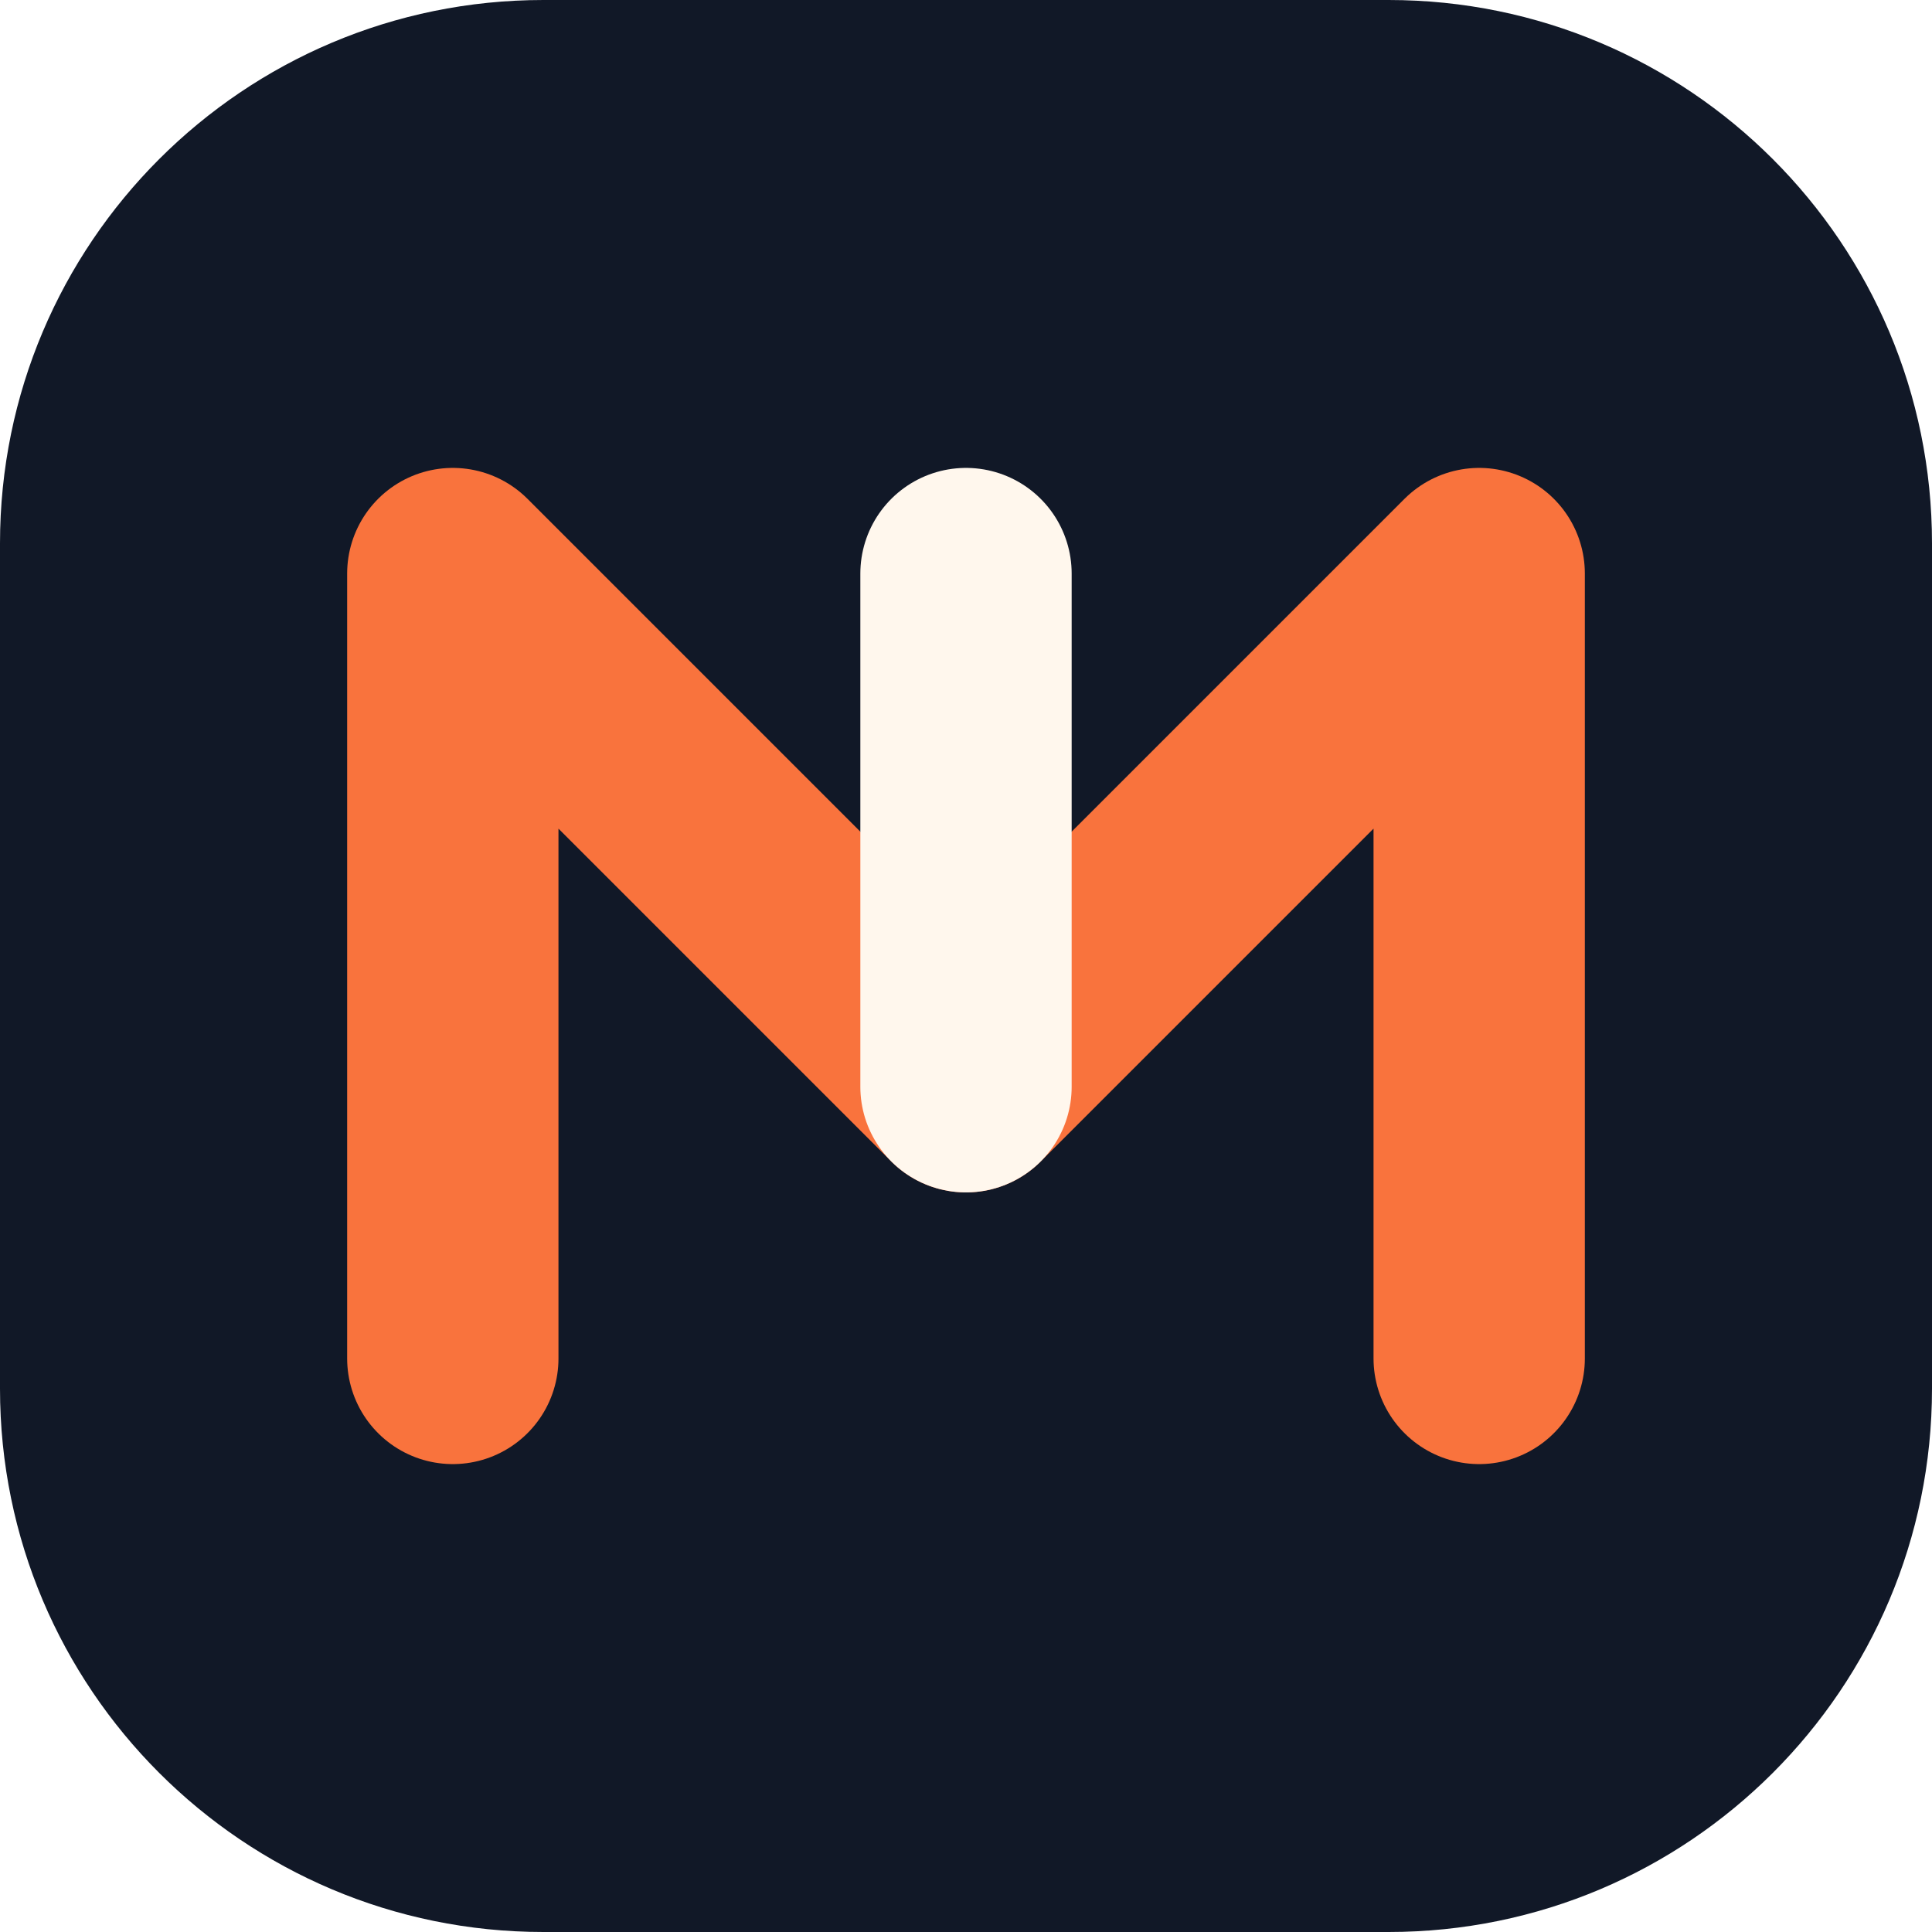
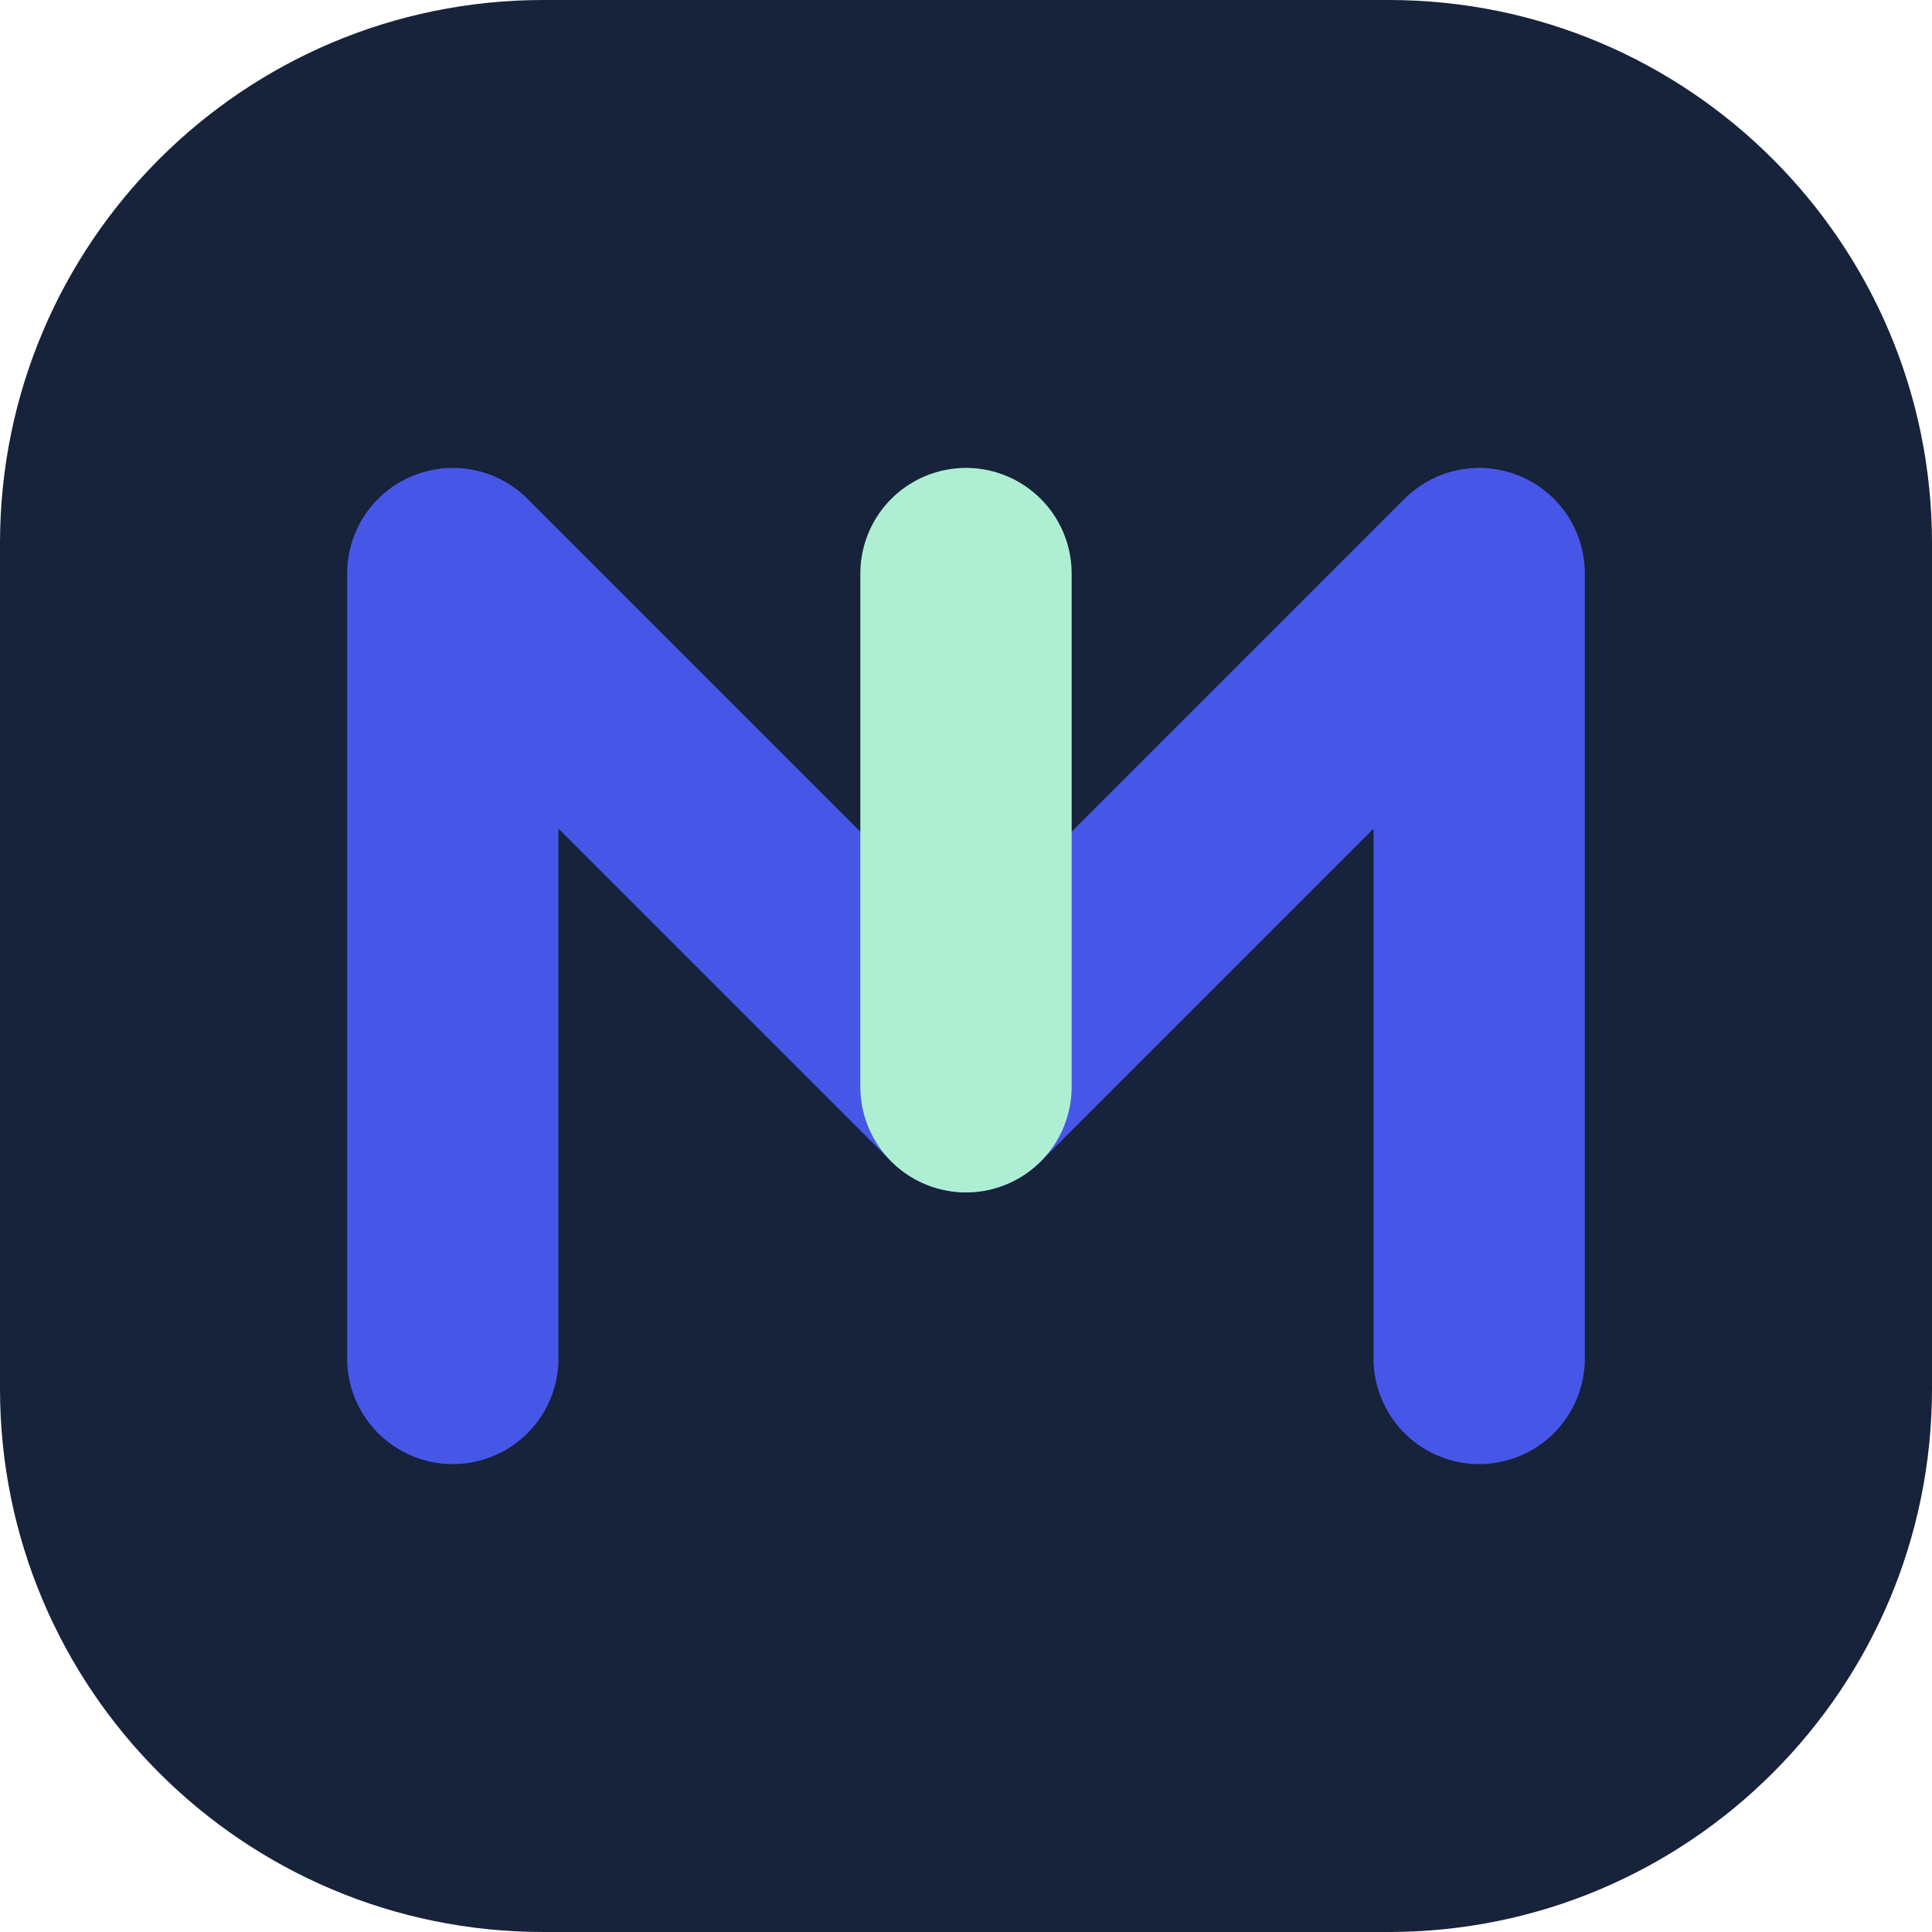
<svg xmlns="http://www.w3.org/2000/svg" viewBox="0 0 64 64" role="img" aria-label="Markiee">
-   <rect width="64" height="64" rx="18" fill="#111827" />
-   <path d="M15 45V19l17 17 17-17v26" fill="none" stroke="#F9733D" stroke-width="7" stroke-linecap="round" stroke-linejoin="round" />
-   <path d="M32 19v17" fill="none" stroke="#FFF7ED" stroke-width="7" stroke-linecap="round" />
+   <rect width="64" height="64" rx="18" fill="#17223B" />
+   <path d="M15 45V19l17 17 17-17v26" fill="none" stroke="#4657E8" stroke-width="7" stroke-linecap="round" stroke-linejoin="round" />
+   <path d="M32 19v17" fill="none" stroke="#AEEFD4" stroke-width="7" stroke-linecap="round" />
</svg>
